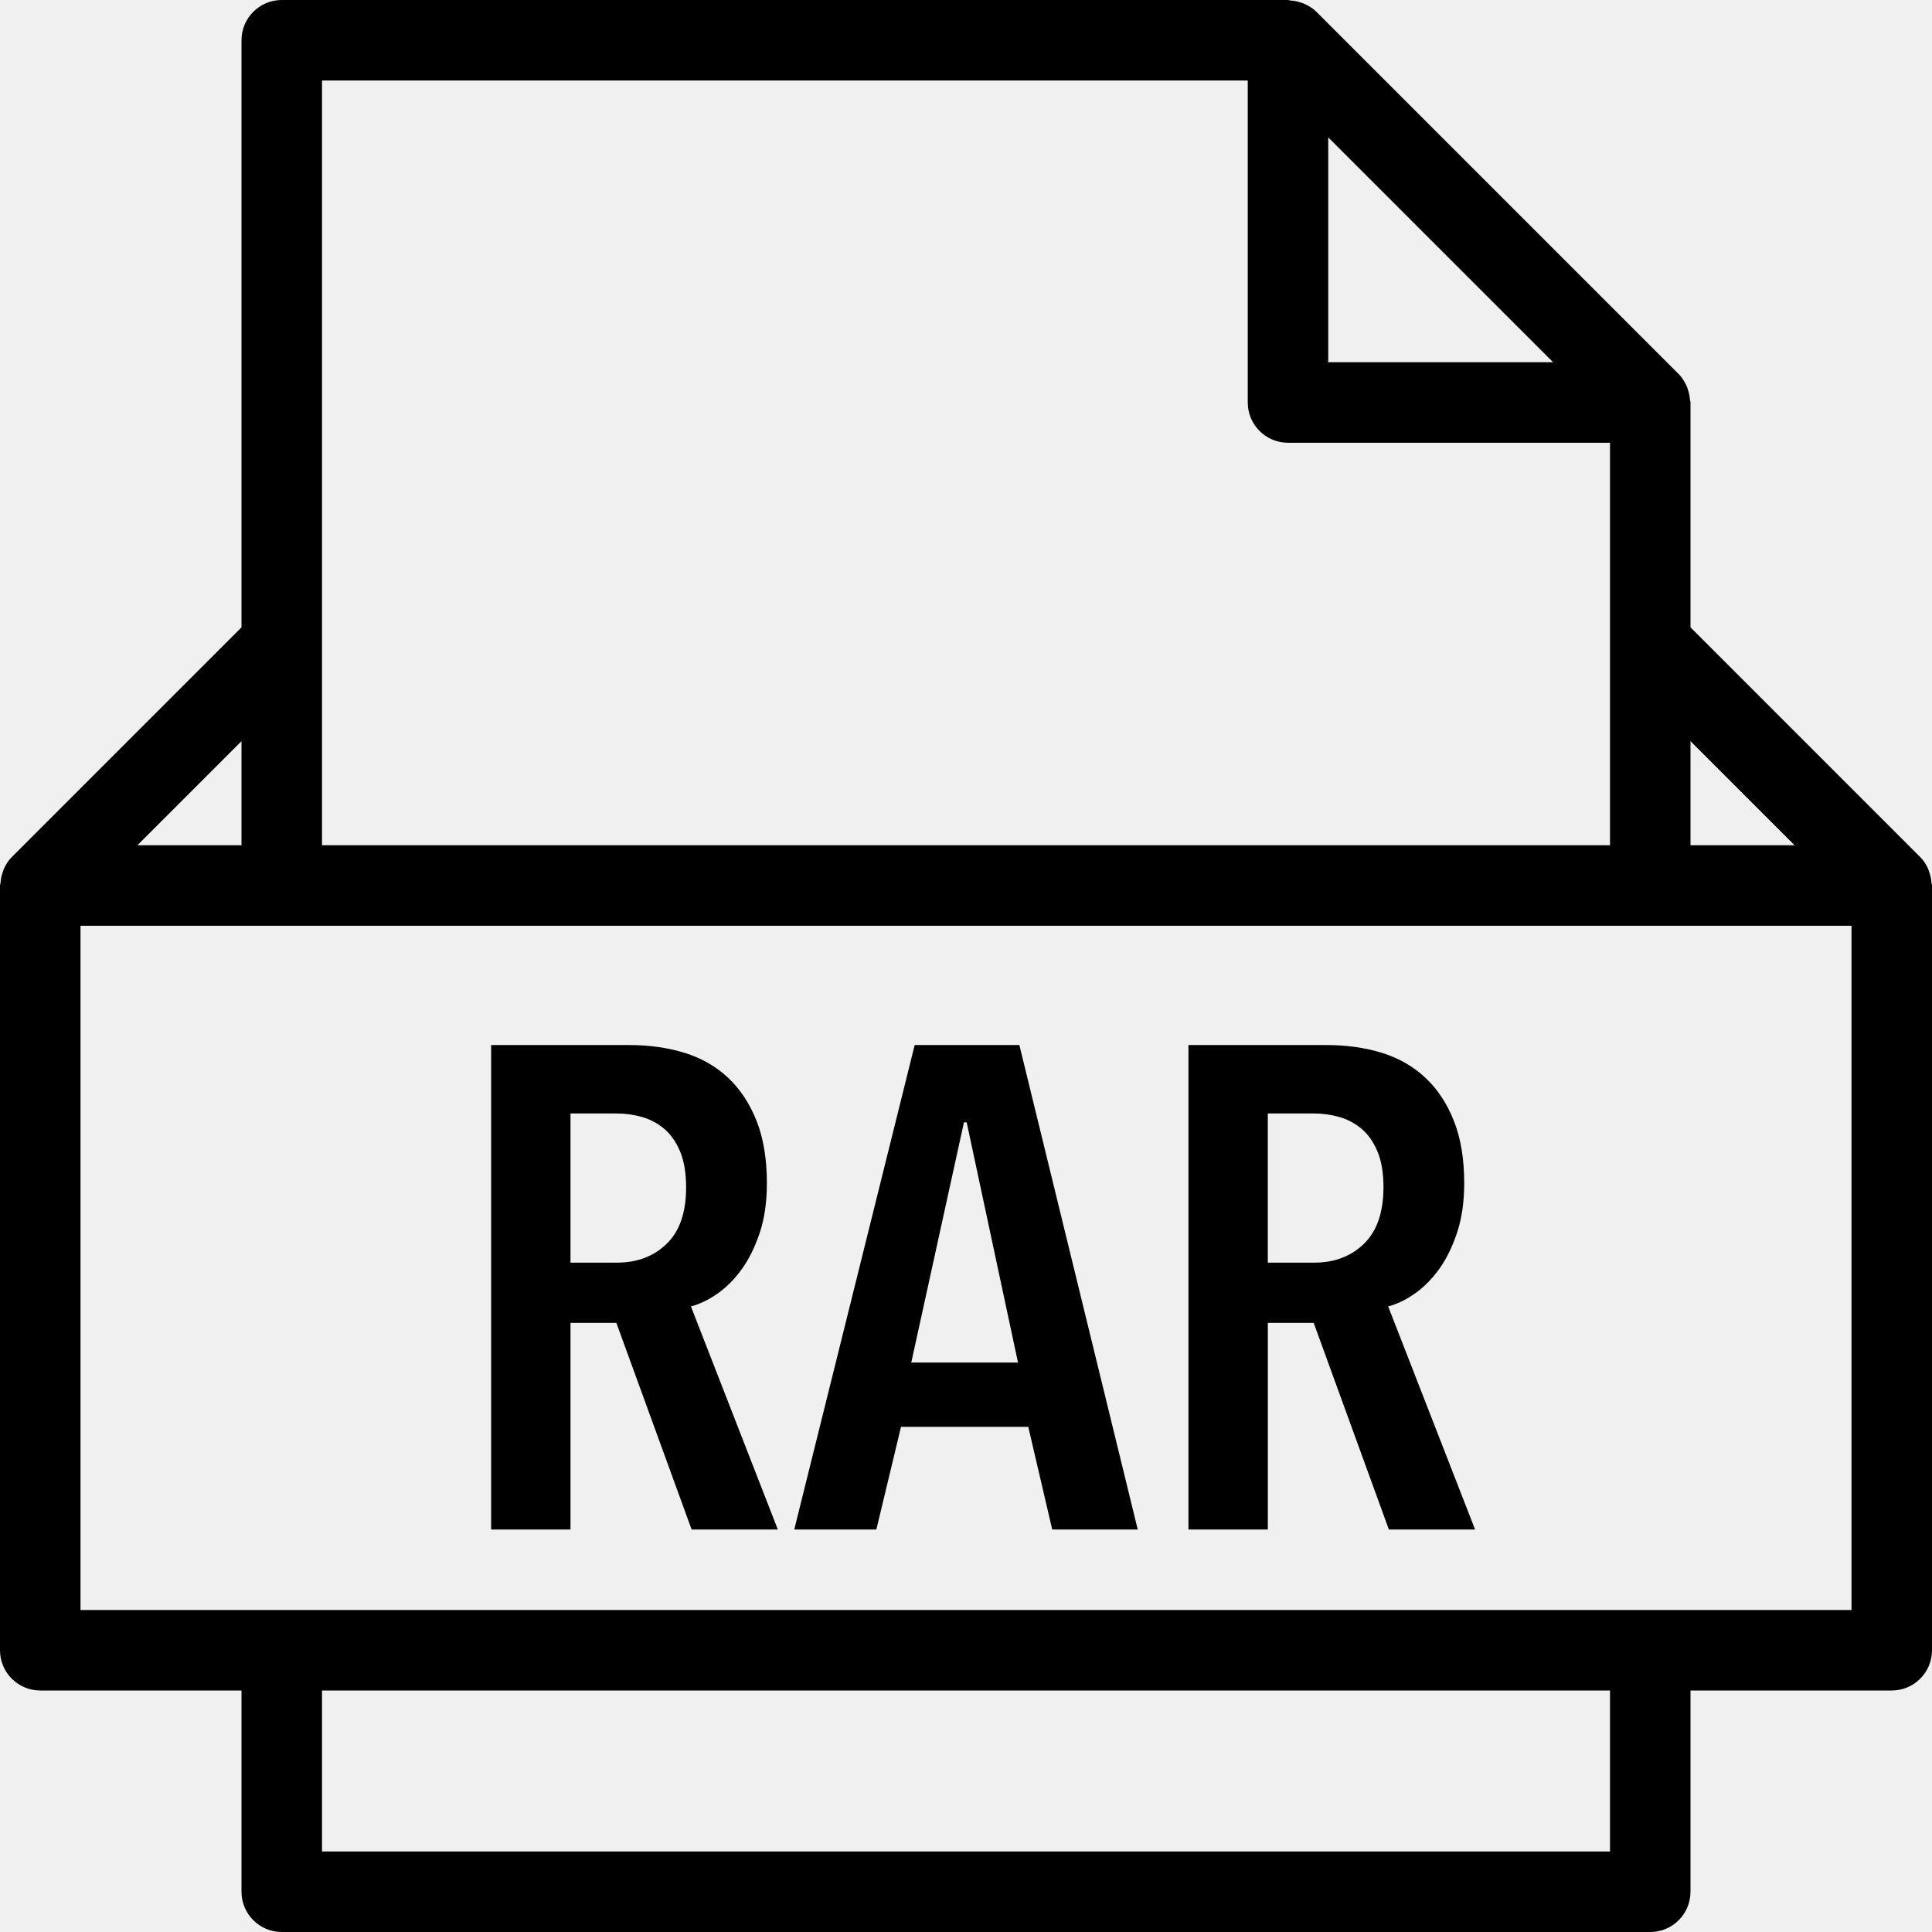
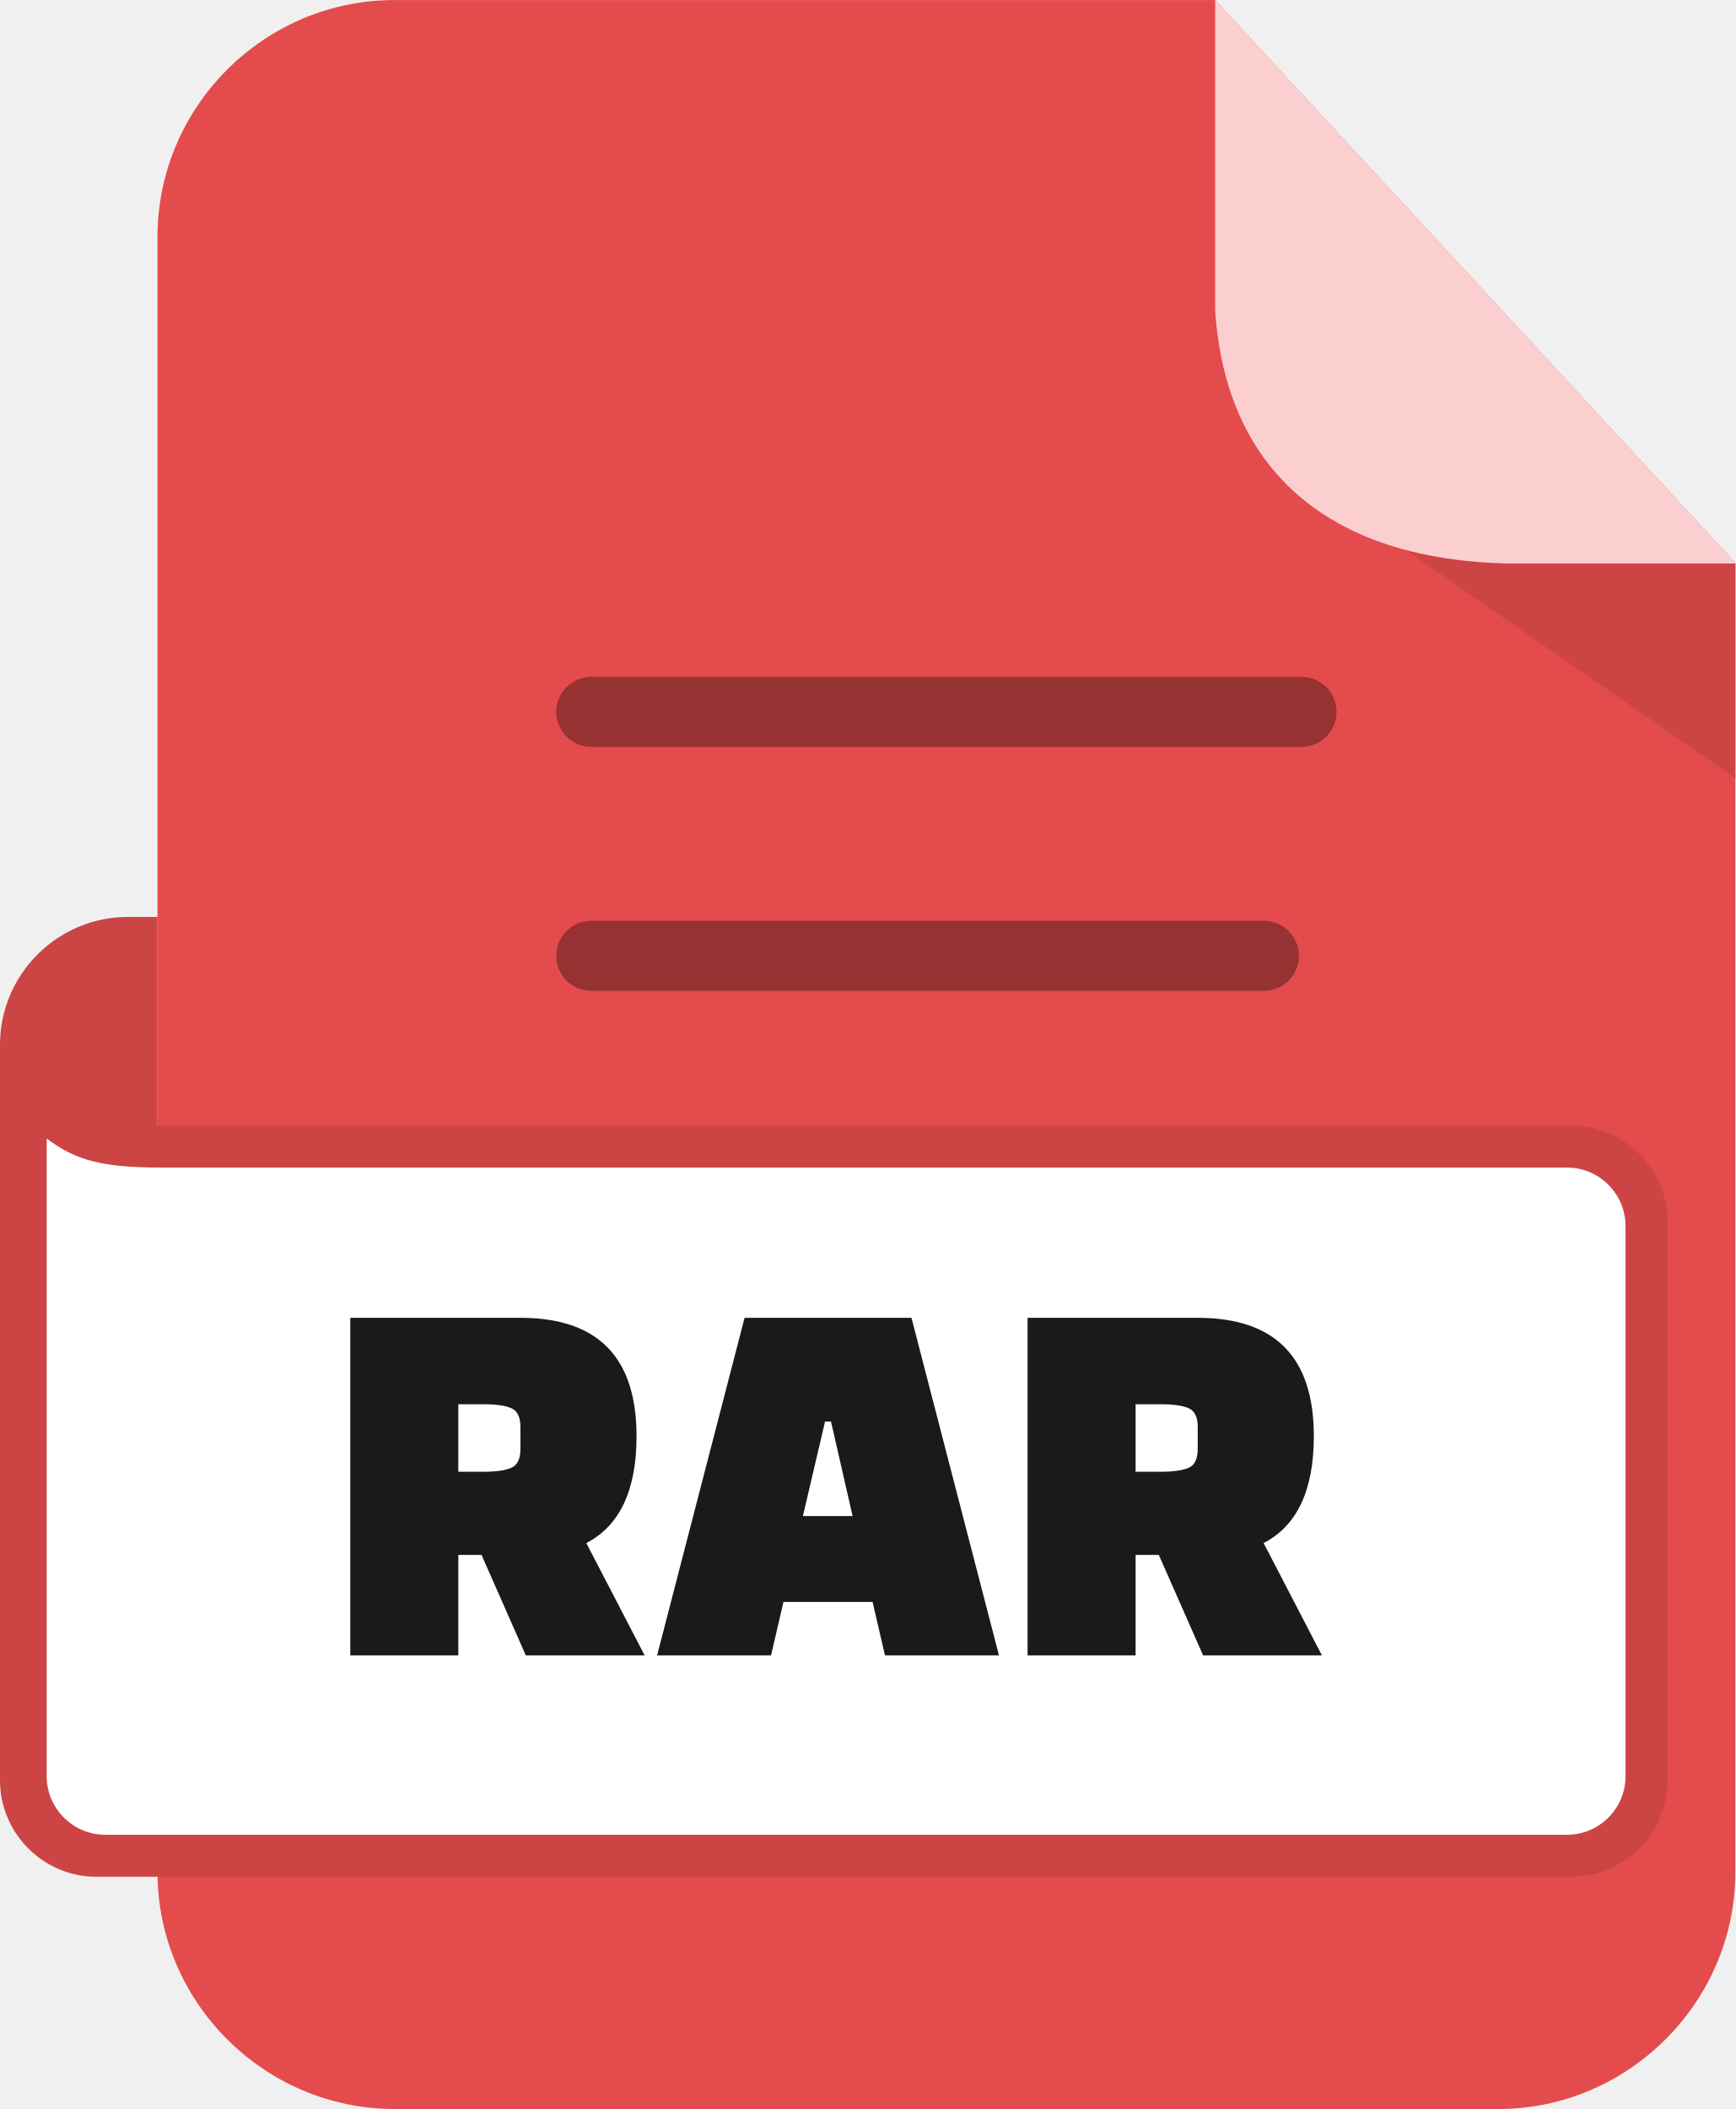
- <svg xmlns="http://www.w3.org/2000/svg" fill="#000000" height="800px" width="800px" version="1.1" id="Capa_1" viewBox="0 0 48 48" xml:space="preserve">
-   <g>
-     <g>
-       <path d="M47.987,21.938c-0.006-0.091-0.023-0.178-0.053-0.264c-0.011-0.032-0.019-0.063-0.033-0.094    c-0.048-0.104-0.109-0.202-0.193-0.285c-0.001-0.001-0.001-0.001-0.001-0.001L42,15.586V10c0-0.022-0.011-0.041-0.013-0.063    c-0.006-0.088-0.023-0.173-0.051-0.257c-0.011-0.032-0.019-0.063-0.034-0.094c-0.049-0.106-0.11-0.207-0.196-0.293l-9-9    c-0.086-0.086-0.187-0.147-0.294-0.196c-0.03-0.014-0.06-0.022-0.091-0.033c-0.085-0.029-0.172-0.047-0.262-0.052    C32.039,0.01,32.021,0,32,0H7C6.448,0,6,0.448,6,1v14.586l-5.707,5.707c0,0-0.001,0.001-0.002,0.002    c-0.084,0.084-0.144,0.182-0.192,0.285c-0.014,0.031-0.022,0.062-0.033,0.094c-0.03,0.086-0.048,0.173-0.053,0.264    C0.011,21.96,0,21.978,0,22v19c0,0.552,0.448,1,1,1h5v5c0,0.552,0.448,1,1,1h34c0.552,0,1-0.448,1-1v-5h5c0.552,0,1-0.448,1-1V22    C48,21.978,47.989,21.96,47.987,21.938z M44.586,21H42v-2.586L44.586,21z M38.586,9H33V3.414L38.586,9z M8,2h23v8    c0,0.552,0.448,1,1,1h8v5v5H8v-5V2z M6,18.414V21H3.414L6,18.414z M40,46H8v-4h32V46z M46,40H2V23h5h34h5V40z" />
-       <path d="M35.144,32.143c0.221-0.153,0.422-0.354,0.604-0.603c0.181-0.249,0.332-0.552,0.451-0.91    c0.119-0.357,0.179-0.767,0.179-1.232c0-0.601-0.085-1.116-0.255-1.547c-0.17-0.431-0.405-0.788-0.706-1.071    c-0.3-0.283-0.66-0.49-1.079-0.621c-0.419-0.13-0.878-0.195-1.377-0.195h-3.434V38h1.972v-5.134h1.139L34.506,38h2.142    l-2.159-5.542C34.704,32.401,34.923,32.297,35.144,32.143z M33.886,30.902c-0.323,0.312-0.734,0.468-1.232,0.468h-1.156v-3.706    h1.156c0.204,0,0.408,0.028,0.612,0.085s0.388,0.153,0.553,0.289s0.298,0.323,0.4,0.561s0.153,0.538,0.153,0.901    C34.37,30.123,34.208,30.591,33.886,30.902z" />
-       <path d="M22.725,25.964L19.733,38h2.04l0.612-2.55h3.162L26.142,38h2.125l-2.941-12.036H22.725z M22.64,33.852l1.309-5.967h0.068    l1.275,5.967H22.64z" />
-       <path d="M17.82,32.143c0.221-0.153,0.422-0.354,0.604-0.603c0.181-0.249,0.331-0.552,0.451-0.91    c0.119-0.357,0.178-0.767,0.178-1.232c0-0.601-0.085-1.116-0.255-1.547c-0.17-0.431-0.405-0.788-0.705-1.071    c-0.3-0.283-0.66-0.49-1.08-0.621c-0.419-0.13-0.878-0.195-1.377-0.195h-3.434V38h1.972v-5.134h1.139L17.183,38h2.142    l-2.159-5.542C17.381,32.401,17.6,32.297,17.82,32.143z M16.563,30.902c-0.323,0.312-0.734,0.468-1.233,0.468h-1.156v-3.706h1.156    c0.204,0,0.408,0.028,0.612,0.085c0.204,0.057,0.388,0.153,0.552,0.289s0.298,0.323,0.399,0.561s0.153,0.538,0.153,0.901    C17.047,30.123,16.885,30.591,16.563,30.902z" />
-     </g>
-   </g>
+ <svg xmlns="http://www.w3.org/2000/svg" shape-rendering="geometricPrecision" text-rendering="geometricPrecision" image-rendering="optimizeQuality" fill-rule="evenodd" clip-rule="evenodd" viewBox="0 0 421 511.605">
+   <path fill="#E44B4D" d="M95.705.014h199.094L421 136.548v317.555c0 31.54-25.961 57.502-57.502 57.502H95.705c-31.55 0-57.502-25.873-57.502-57.502V57.515C38.203 25.886 64.076.014 95.705.014z" />
+   <path fill="#CD4445" d="M341.028 133.408h-.019L421 188.771v-52.066h-54.357c-9.458-.15-17.998-1.274-25.615-3.297z" />
+   <path fill="#FBCFD0" d="M294.8 0L421 136.533v.172h-54.357c-45.068-.718-69.33-23.397-71.843-61.384V0z" />
+   <path fill="#CD4445" fill-rule="nonzero" d="M0 431.901V253.404l.028-1.261c.668-16.446 14.333-29.706 30.936-29.706h7.238v50.589h342.975c12.862 0 23.373 10.51 23.373 23.371v135.504c0 12.83-10.543 23.373-23.373 23.373H23.373C10.541 455.274 0 444.75 0 431.901z" />
+   <path fill="#963232" fill-rule="nonzero" d="M143.448 240.364a8.496 8.496 0 01-8.496-8.497 8.496 8.496 0 018.496-8.497h163.176a8.496 8.496 0 018.496 8.497 8.496 8.496 0 01-8.496 8.497H143.448zm0-59.176a8.496 8.496 0 010-16.993h172.304a8.496 8.496 0 110 16.993H143.448z" />
+   <path fill="#fff" fill-rule="nonzero" d="M11.329 276.171v154.728c0 7.793 6.38 14.178 14.179 14.178H380.175c7.799 0 14.178-6.379 14.178-14.178V297.405c0-7.798-6.388-14.178-14.178-14.178H37.892c-12.618-.096-19.586-1.638-26.563-7.056z" />
+   <path fill="#1A1A1A" fill-rule="nonzero" d="M156.394 401.572h-28.828l-10.745-24.37h-5.635v24.37H84.981v-81.894h41.275c18.781 0 28.17 9.565 28.17 28.696 0 13.103-4.061 21.752-12.185 25.944l14.153 27.254zm-45.208-60.929v16.379h6.029c3.145 0 5.438-.327 6.878-.982 1.443-.655 2.163-2.162 2.163-4.522v-5.371c0-2.359-.72-3.866-2.163-4.521-1.44-.655-3.733-.983-6.878-.983h-6.029zm75.868 60.929h-27.646l21.226-81.894h40.488l21.227 81.894H214.7l-3.012-12.971h-21.62l-3.014 12.971zm13.104-56.735l-5.374 22.93h12.055l-5.24-22.93h-1.441zm120.546 56.735h-28.828l-10.745-24.37h-5.634v24.37h-26.206v-81.894h41.275c18.781 0 28.171 9.565 28.171 28.696 0 13.103-4.062 21.752-12.186 25.944l14.153 27.254zm-45.207-60.929v16.379h6.028c3.145 0 5.438-.327 6.879-.982 1.442-.655 2.162-2.162 2.162-4.522v-5.371c0-2.359-.72-3.866-2.162-4.521-1.441-.655-3.734-.983-6.879-.983h-6.028z" />
</svg>
